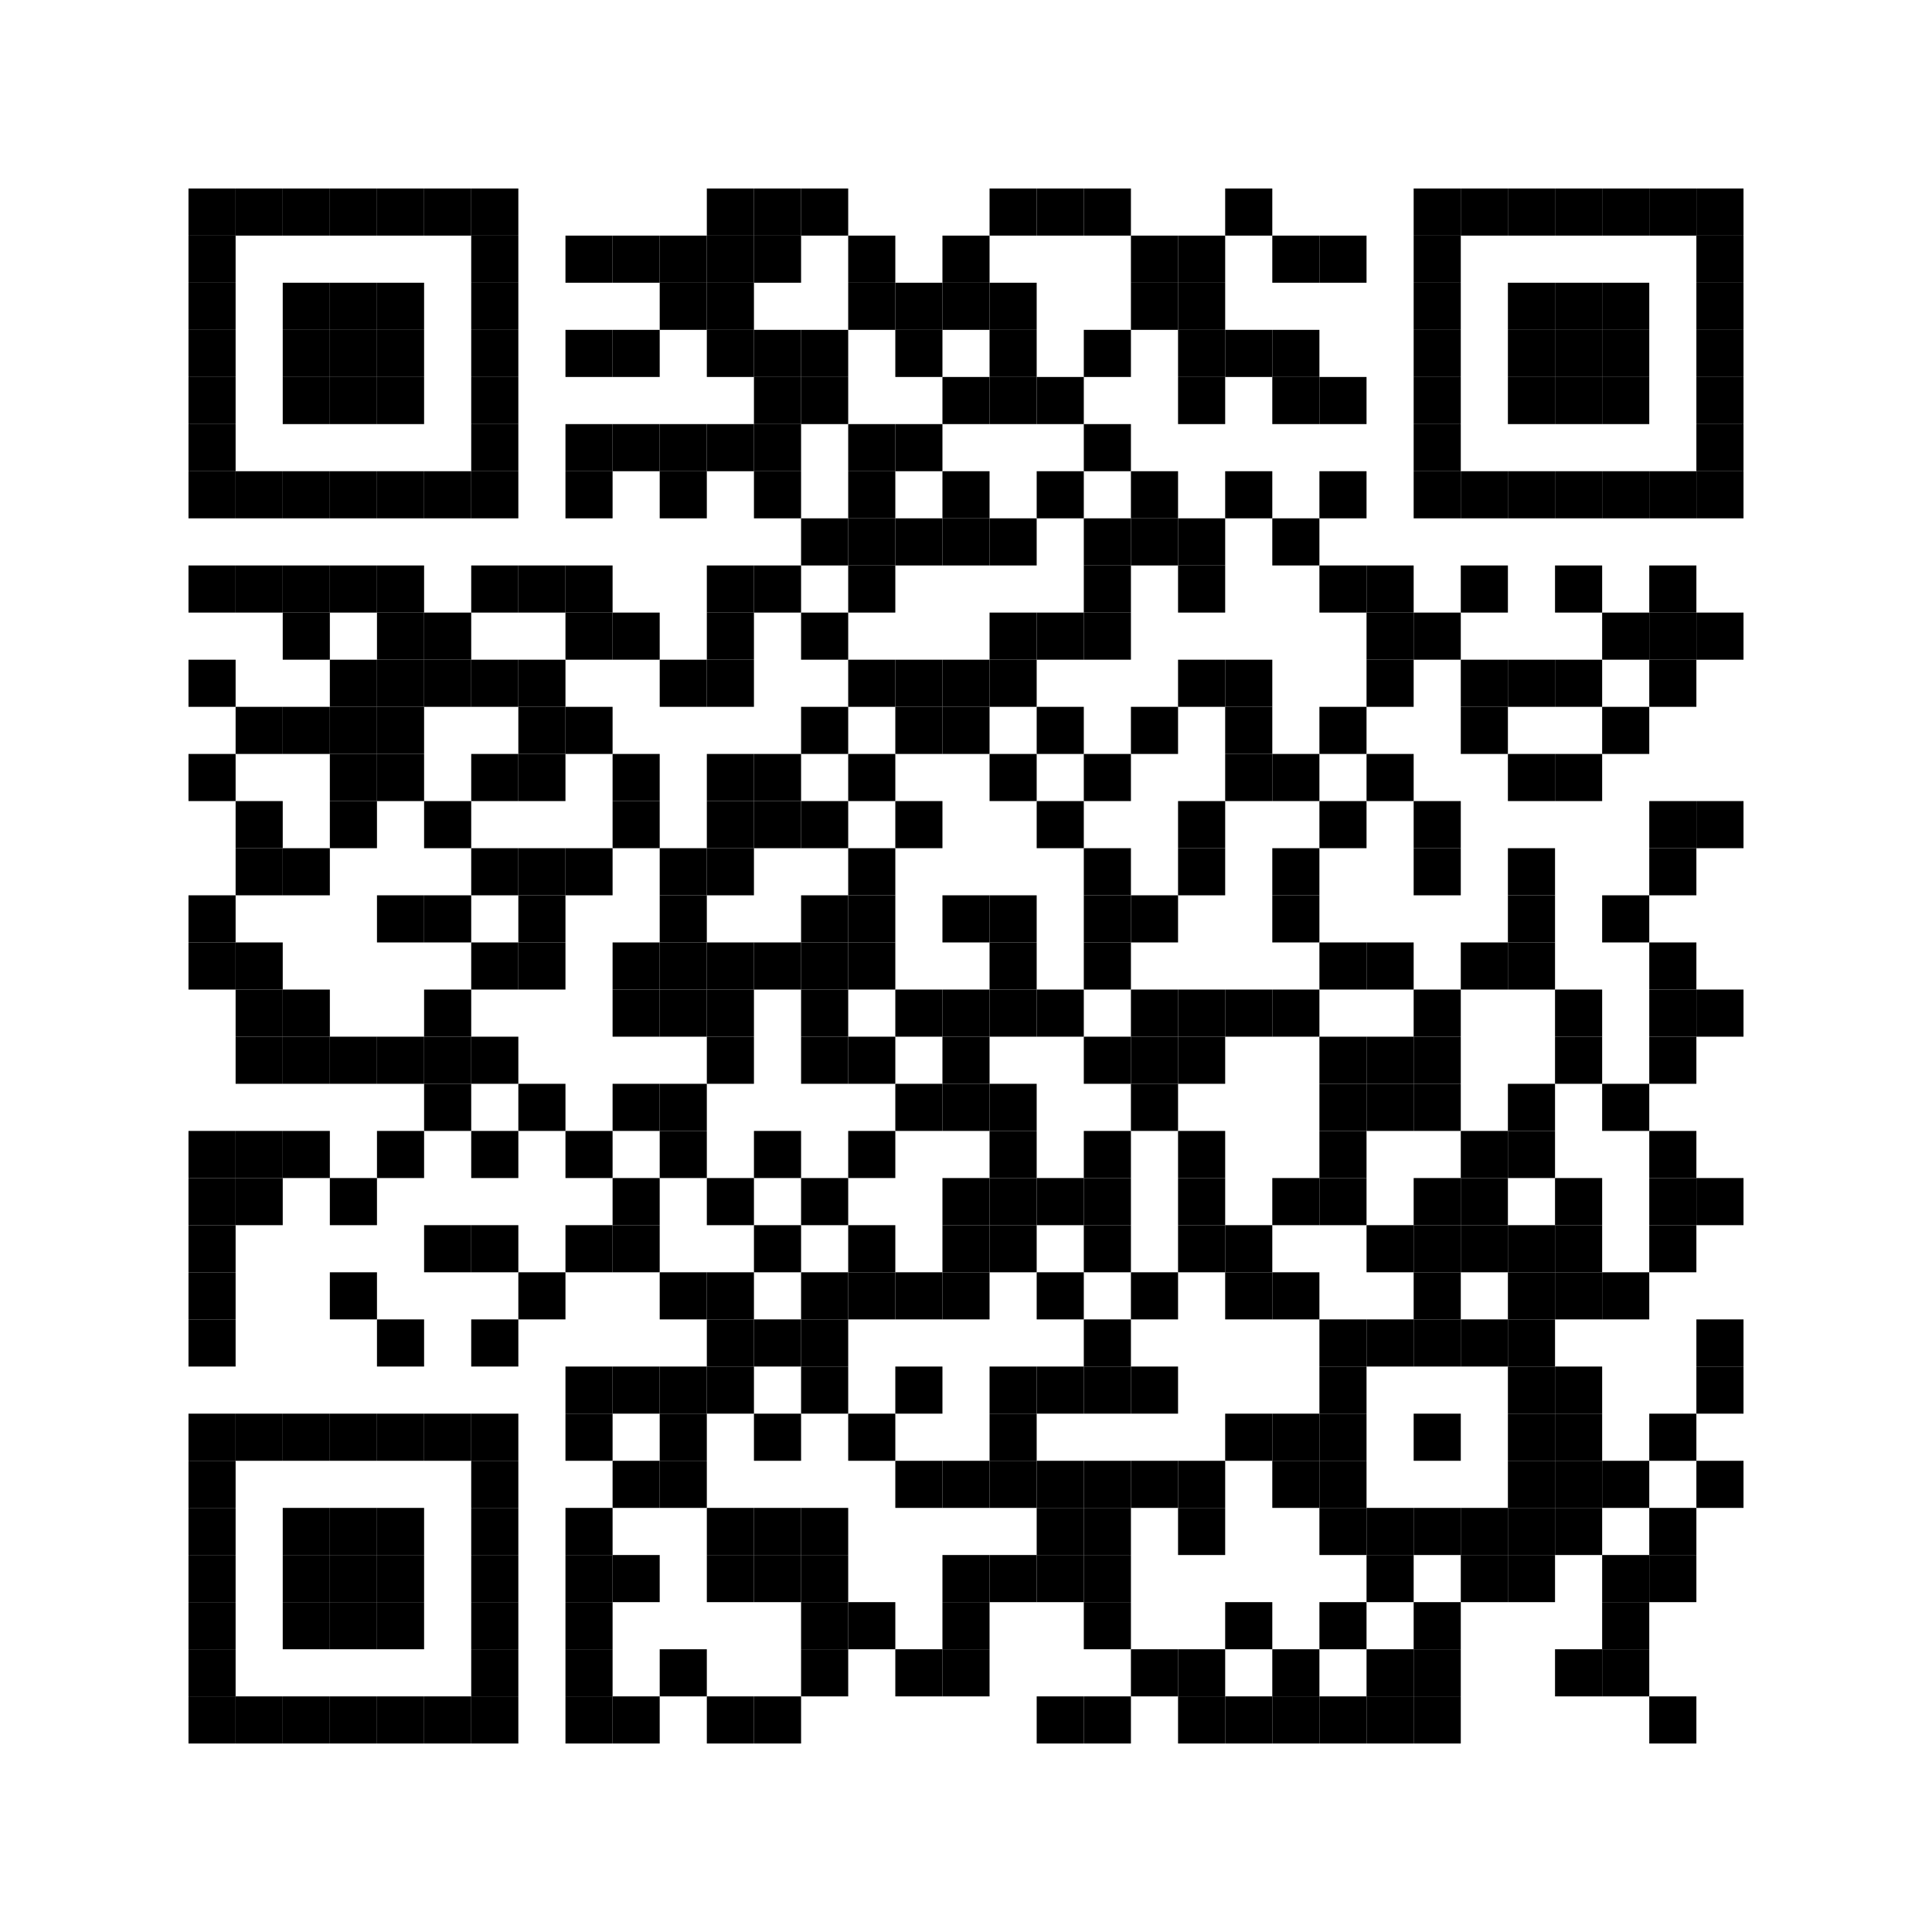
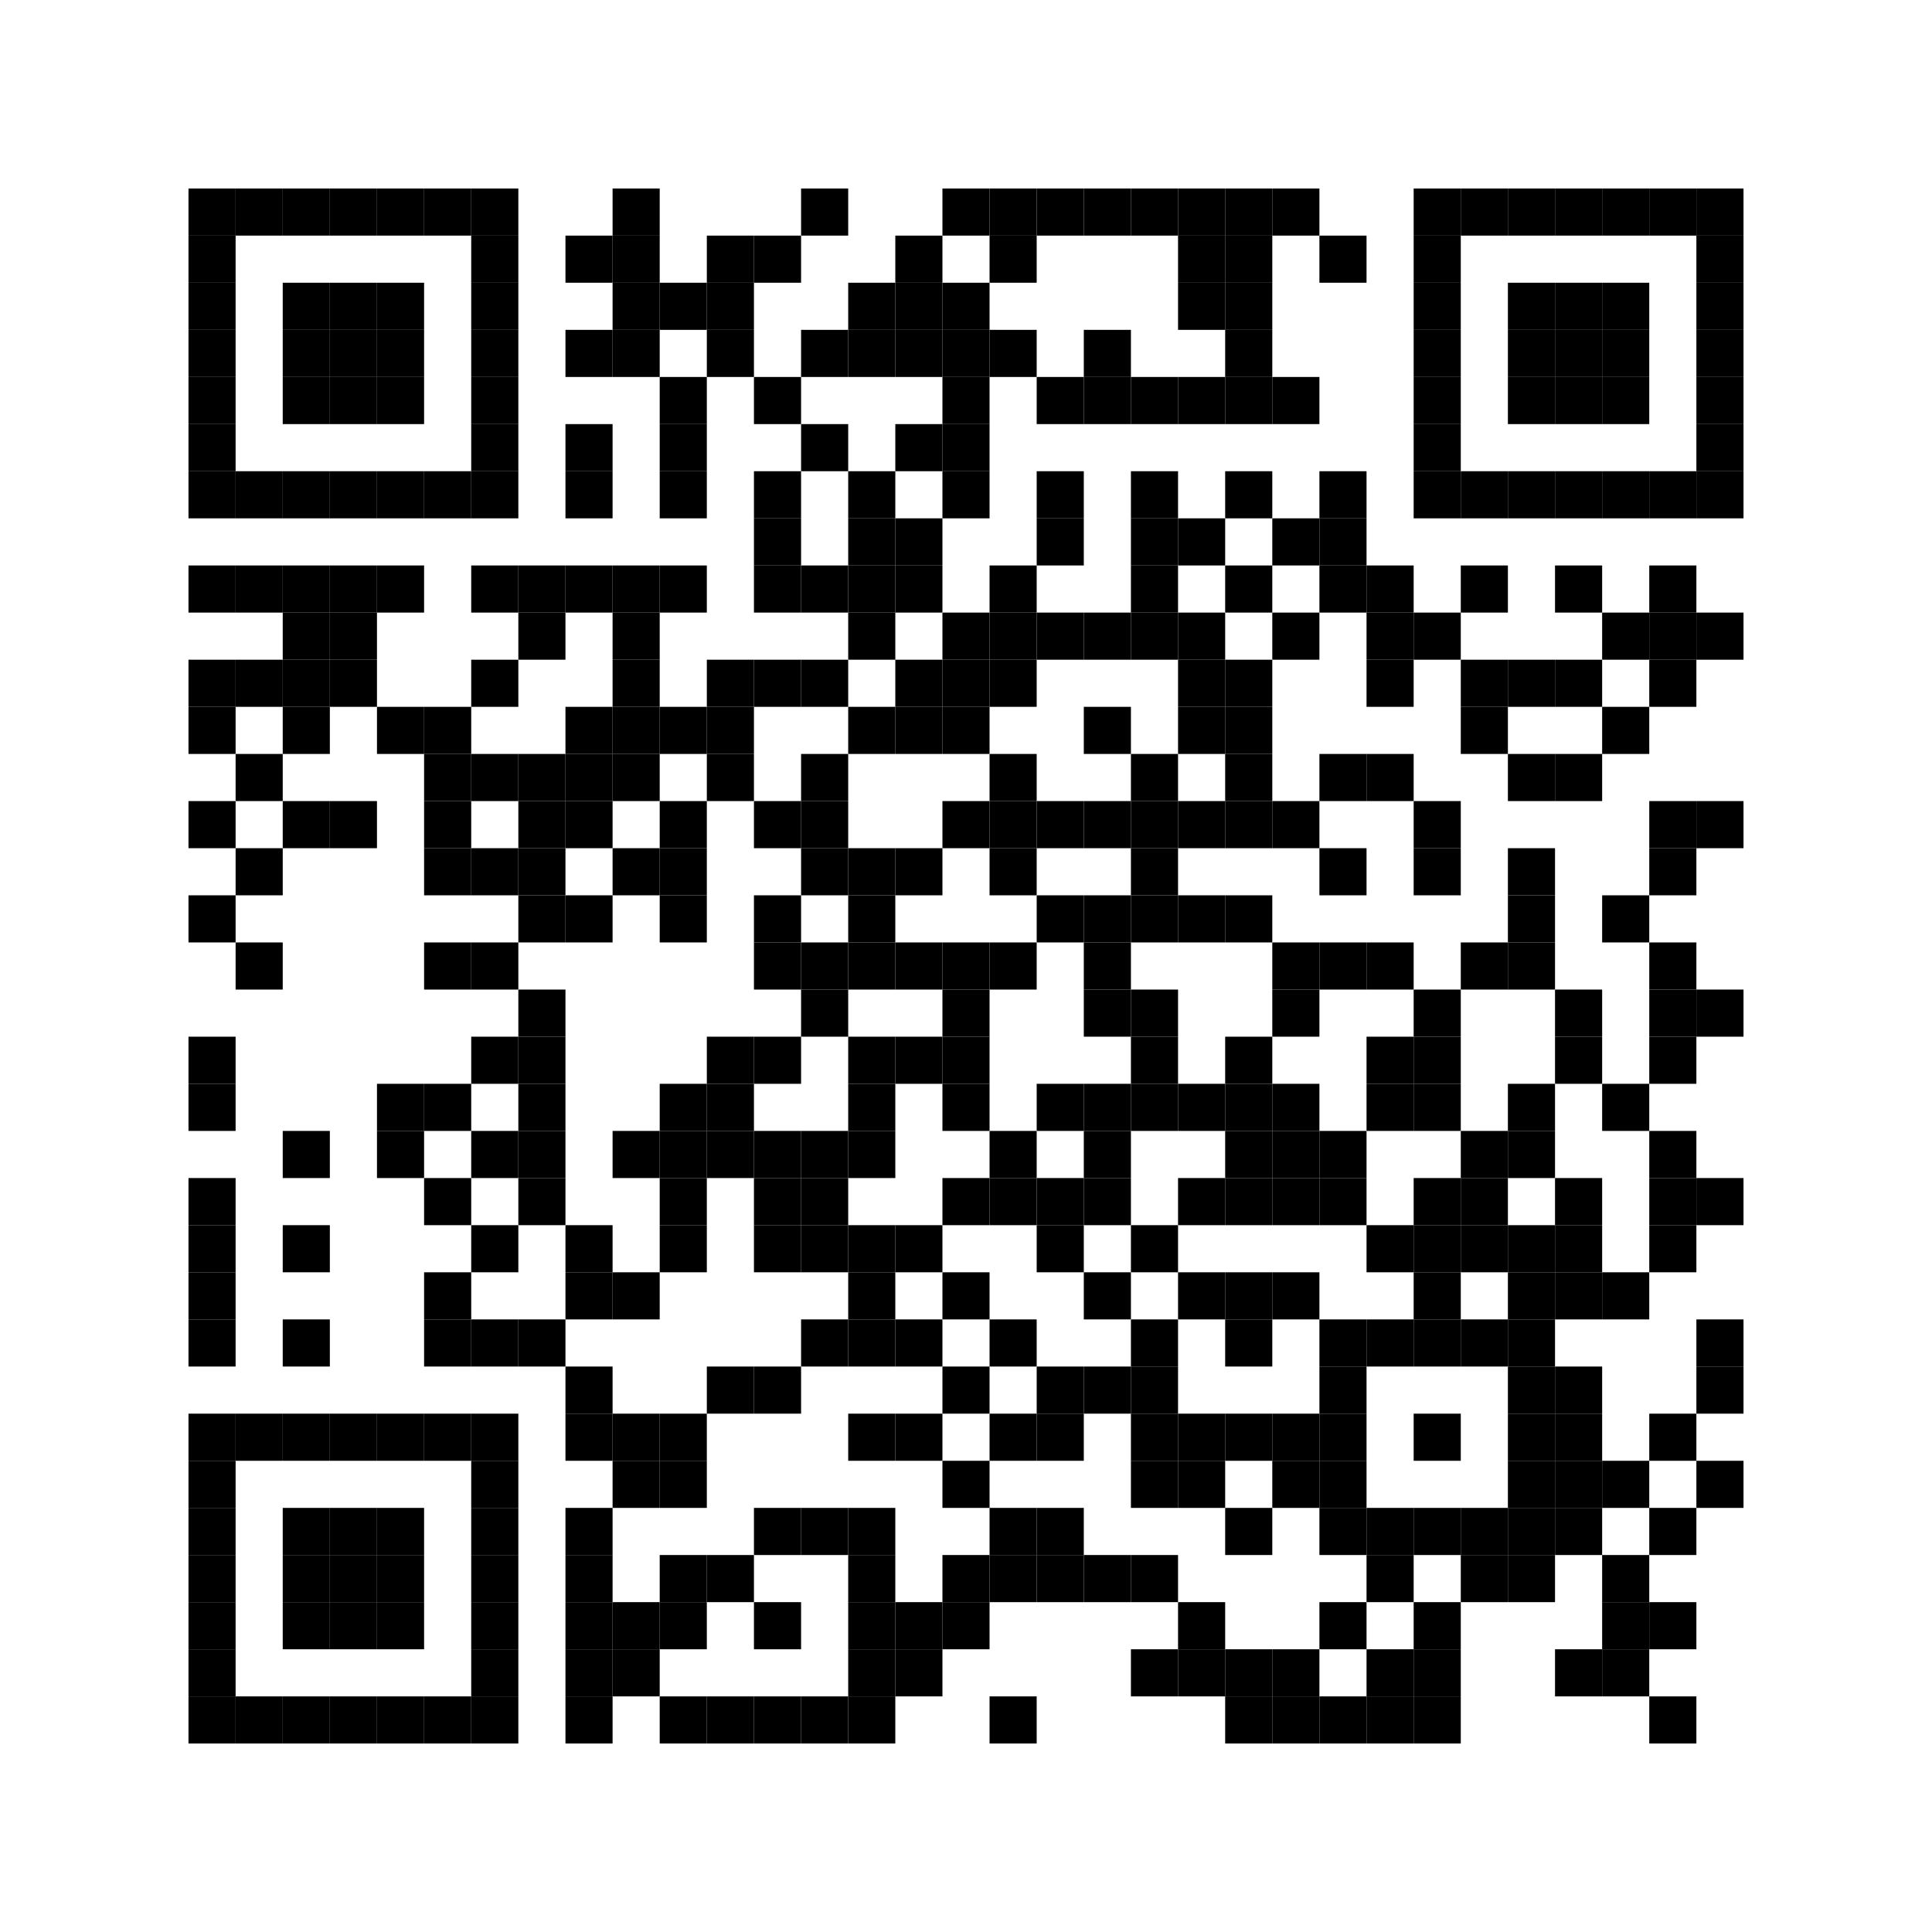
<svg xmlns="http://www.w3.org/2000/svg" width="4.34cm" height="4.34cm" viewBox="0 0 41 41" preserveAspectRatio="none" version="1.1">
  <g id="QRcode">
    <rect x="0" y="0" width="41" height="41" fill="#ffffff" />
    <g id="Pattern" transform="translate(4,4)">
      <rect x="0" y="0" width="1" height="1" fill="#000000" />
      <rect x="1" y="0" width="1" height="1" fill="#000000" />
      <rect x="2" y="0" width="1" height="1" fill="#000000" />
      <rect x="3" y="0" width="1" height="1" fill="#000000" />
      <rect x="4" y="0" width="1" height="1" fill="#000000" />
      <rect x="5" y="0" width="1" height="1" fill="#000000" />
      <rect x="6" y="0" width="1" height="1" fill="#000000" />
-       <rect x="11" y="0" width="1" height="1" fill="#000000" />
-       <rect x="12" y="0" width="1" height="1" fill="#000000" />
+       <rect x="9" y="0" width="1" height="1" fill="#000000" />
      <rect x="13" y="0" width="1" height="1" fill="#000000" />
+       <rect x="16" y="0" width="1" height="1" fill="#000000" />
      <rect x="17" y="0" width="1" height="1" fill="#000000" />
      <rect x="18" y="0" width="1" height="1" fill="#000000" />
      <rect x="19" y="0" width="1" height="1" fill="#000000" />
+       <rect x="20" y="0" width="1" height="1" fill="#000000" />
+       <rect x="21" y="0" width="1" height="1" fill="#000000" />
      <rect x="22" y="0" width="1" height="1" fill="#000000" />
+       <rect x="23" y="0" width="1" height="1" fill="#000000" />
      <rect x="26" y="0" width="1" height="1" fill="#000000" />
      <rect x="27" y="0" width="1" height="1" fill="#000000" />
      <rect x="28" y="0" width="1" height="1" fill="#000000" />
      <rect x="29" y="0" width="1" height="1" fill="#000000" />
      <rect x="30" y="0" width="1" height="1" fill="#000000" />
      <rect x="31" y="0" width="1" height="1" fill="#000000" />
      <rect x="32" y="0" width="1" height="1" fill="#000000" />
      <rect x="0" y="1" width="1" height="1" fill="#000000" />
      <rect x="6" y="1" width="1" height="1" fill="#000000" />
      <rect x="8" y="1" width="1" height="1" fill="#000000" />
      <rect x="9" y="1" width="1" height="1" fill="#000000" />
-       <rect x="10" y="1" width="1" height="1" fill="#000000" />
      <rect x="11" y="1" width="1" height="1" fill="#000000" />
      <rect x="12" y="1" width="1" height="1" fill="#000000" />
-       <rect x="14" y="1" width="1" height="1" fill="#000000" />
-       <rect x="16" y="1" width="1" height="1" fill="#000000" />
-       <rect x="20" y="1" width="1" height="1" fill="#000000" />
+       <rect x="15" y="1" width="1" height="1" fill="#000000" />
+       <rect x="17" y="1" width="1" height="1" fill="#000000" />
      <rect x="21" y="1" width="1" height="1" fill="#000000" />
-       <rect x="23" y="1" width="1" height="1" fill="#000000" />
+       <rect x="22" y="1" width="1" height="1" fill="#000000" />
      <rect x="24" y="1" width="1" height="1" fill="#000000" />
      <rect x="26" y="1" width="1" height="1" fill="#000000" />
      <rect x="32" y="1" width="1" height="1" fill="#000000" />
      <rect x="0" y="2" width="1" height="1" fill="#000000" />
      <rect x="2" y="2" width="1" height="1" fill="#000000" />
      <rect x="3" y="2" width="1" height="1" fill="#000000" />
      <rect x="4" y="2" width="1" height="1" fill="#000000" />
      <rect x="6" y="2" width="1" height="1" fill="#000000" />
+       <rect x="9" y="2" width="1" height="1" fill="#000000" />
      <rect x="10" y="2" width="1" height="1" fill="#000000" />
      <rect x="11" y="2" width="1" height="1" fill="#000000" />
      <rect x="14" y="2" width="1" height="1" fill="#000000" />
      <rect x="15" y="2" width="1" height="1" fill="#000000" />
      <rect x="16" y="2" width="1" height="1" fill="#000000" />
-       <rect x="17" y="2" width="1" height="1" fill="#000000" />
-       <rect x="20" y="2" width="1" height="1" fill="#000000" />
      <rect x="21" y="2" width="1" height="1" fill="#000000" />
+       <rect x="22" y="2" width="1" height="1" fill="#000000" />
      <rect x="26" y="2" width="1" height="1" fill="#000000" />
      <rect x="28" y="2" width="1" height="1" fill="#000000" />
      <rect x="29" y="2" width="1" height="1" fill="#000000" />
      <rect x="30" y="2" width="1" height="1" fill="#000000" />
      <rect x="32" y="2" width="1" height="1" fill="#000000" />
      <rect x="0" y="3" width="1" height="1" fill="#000000" />
      <rect x="2" y="3" width="1" height="1" fill="#000000" />
      <rect x="3" y="3" width="1" height="1" fill="#000000" />
      <rect x="4" y="3" width="1" height="1" fill="#000000" />
      <rect x="6" y="3" width="1" height="1" fill="#000000" />
      <rect x="8" y="3" width="1" height="1" fill="#000000" />
      <rect x="9" y="3" width="1" height="1" fill="#000000" />
      <rect x="11" y="3" width="1" height="1" fill="#000000" />
-       <rect x="12" y="3" width="1" height="1" fill="#000000" />
      <rect x="13" y="3" width="1" height="1" fill="#000000" />
+       <rect x="14" y="3" width="1" height="1" fill="#000000" />
      <rect x="15" y="3" width="1" height="1" fill="#000000" />
+       <rect x="16" y="3" width="1" height="1" fill="#000000" />
      <rect x="17" y="3" width="1" height="1" fill="#000000" />
      <rect x="19" y="3" width="1" height="1" fill="#000000" />
-       <rect x="21" y="3" width="1" height="1" fill="#000000" />
      <rect x="22" y="3" width="1" height="1" fill="#000000" />
-       <rect x="23" y="3" width="1" height="1" fill="#000000" />
      <rect x="26" y="3" width="1" height="1" fill="#000000" />
      <rect x="28" y="3" width="1" height="1" fill="#000000" />
      <rect x="29" y="3" width="1" height="1" fill="#000000" />
      <rect x="30" y="3" width="1" height="1" fill="#000000" />
      <rect x="32" y="3" width="1" height="1" fill="#000000" />
      <rect x="0" y="4" width="1" height="1" fill="#000000" />
      <rect x="2" y="4" width="1" height="1" fill="#000000" />
      <rect x="3" y="4" width="1" height="1" fill="#000000" />
      <rect x="4" y="4" width="1" height="1" fill="#000000" />
      <rect x="6" y="4" width="1" height="1" fill="#000000" />
+       <rect x="10" y="4" width="1" height="1" fill="#000000" />
      <rect x="12" y="4" width="1" height="1" fill="#000000" />
-       <rect x="13" y="4" width="1" height="1" fill="#000000" />
      <rect x="16" y="4" width="1" height="1" fill="#000000" />
-       <rect x="17" y="4" width="1" height="1" fill="#000000" />
      <rect x="18" y="4" width="1" height="1" fill="#000000" />
+       <rect x="19" y="4" width="1" height="1" fill="#000000" />
+       <rect x="20" y="4" width="1" height="1" fill="#000000" />
      <rect x="21" y="4" width="1" height="1" fill="#000000" />
+       <rect x="22" y="4" width="1" height="1" fill="#000000" />
      <rect x="23" y="4" width="1" height="1" fill="#000000" />
-       <rect x="24" y="4" width="1" height="1" fill="#000000" />
      <rect x="26" y="4" width="1" height="1" fill="#000000" />
      <rect x="28" y="4" width="1" height="1" fill="#000000" />
      <rect x="29" y="4" width="1" height="1" fill="#000000" />
      <rect x="30" y="4" width="1" height="1" fill="#000000" />
      <rect x="32" y="4" width="1" height="1" fill="#000000" />
      <rect x="0" y="5" width="1" height="1" fill="#000000" />
      <rect x="6" y="5" width="1" height="1" fill="#000000" />
      <rect x="8" y="5" width="1" height="1" fill="#000000" />
-       <rect x="9" y="5" width="1" height="1" fill="#000000" />
      <rect x="10" y="5" width="1" height="1" fill="#000000" />
-       <rect x="11" y="5" width="1" height="1" fill="#000000" />
-       <rect x="12" y="5" width="1" height="1" fill="#000000" />
-       <rect x="14" y="5" width="1" height="1" fill="#000000" />
+       <rect x="13" y="5" width="1" height="1" fill="#000000" />
      <rect x="15" y="5" width="1" height="1" fill="#000000" />
-       <rect x="19" y="5" width="1" height="1" fill="#000000" />
+       <rect x="16" y="5" width="1" height="1" fill="#000000" />
      <rect x="26" y="5" width="1" height="1" fill="#000000" />
      <rect x="32" y="5" width="1" height="1" fill="#000000" />
      <rect x="0" y="6" width="1" height="1" fill="#000000" />
      <rect x="1" y="6" width="1" height="1" fill="#000000" />
      <rect x="2" y="6" width="1" height="1" fill="#000000" />
      <rect x="3" y="6" width="1" height="1" fill="#000000" />
      <rect x="4" y="6" width="1" height="1" fill="#000000" />
      <rect x="5" y="6" width="1" height="1" fill="#000000" />
      <rect x="6" y="6" width="1" height="1" fill="#000000" />
      <rect x="8" y="6" width="1" height="1" fill="#000000" />
      <rect x="10" y="6" width="1" height="1" fill="#000000" />
      <rect x="12" y="6" width="1" height="1" fill="#000000" />
      <rect x="14" y="6" width="1" height="1" fill="#000000" />
      <rect x="16" y="6" width="1" height="1" fill="#000000" />
      <rect x="18" y="6" width="1" height="1" fill="#000000" />
      <rect x="20" y="6" width="1" height="1" fill="#000000" />
      <rect x="22" y="6" width="1" height="1" fill="#000000" />
      <rect x="24" y="6" width="1" height="1" fill="#000000" />
      <rect x="26" y="6" width="1" height="1" fill="#000000" />
      <rect x="27" y="6" width="1" height="1" fill="#000000" />
      <rect x="28" y="6" width="1" height="1" fill="#000000" />
      <rect x="29" y="6" width="1" height="1" fill="#000000" />
      <rect x="30" y="6" width="1" height="1" fill="#000000" />
      <rect x="31" y="6" width="1" height="1" fill="#000000" />
      <rect x="32" y="6" width="1" height="1" fill="#000000" />
-       <rect x="13" y="7" width="1" height="1" fill="#000000" />
+       <rect x="12" y="7" width="1" height="1" fill="#000000" />
      <rect x="14" y="7" width="1" height="1" fill="#000000" />
      <rect x="15" y="7" width="1" height="1" fill="#000000" />
-       <rect x="16" y="7" width="1" height="1" fill="#000000" />
-       <rect x="17" y="7" width="1" height="1" fill="#000000" />
-       <rect x="19" y="7" width="1" height="1" fill="#000000" />
+       <rect x="18" y="7" width="1" height="1" fill="#000000" />
      <rect x="20" y="7" width="1" height="1" fill="#000000" />
      <rect x="21" y="7" width="1" height="1" fill="#000000" />
      <rect x="23" y="7" width="1" height="1" fill="#000000" />
+       <rect x="24" y="7" width="1" height="1" fill="#000000" />
      <rect x="0" y="8" width="1" height="1" fill="#000000" />
      <rect x="1" y="8" width="1" height="1" fill="#000000" />
      <rect x="2" y="8" width="1" height="1" fill="#000000" />
      <rect x="3" y="8" width="1" height="1" fill="#000000" />
      <rect x="4" y="8" width="1" height="1" fill="#000000" />
      <rect x="6" y="8" width="1" height="1" fill="#000000" />
      <rect x="7" y="8" width="1" height="1" fill="#000000" />
      <rect x="8" y="8" width="1" height="1" fill="#000000" />
-       <rect x="11" y="8" width="1" height="1" fill="#000000" />
+       <rect x="9" y="8" width="1" height="1" fill="#000000" />
+       <rect x="10" y="8" width="1" height="1" fill="#000000" />
      <rect x="12" y="8" width="1" height="1" fill="#000000" />
+       <rect x="13" y="8" width="1" height="1" fill="#000000" />
      <rect x="14" y="8" width="1" height="1" fill="#000000" />
-       <rect x="19" y="8" width="1" height="1" fill="#000000" />
-       <rect x="21" y="8" width="1" height="1" fill="#000000" />
+       <rect x="15" y="8" width="1" height="1" fill="#000000" />
+       <rect x="17" y="8" width="1" height="1" fill="#000000" />
+       <rect x="20" y="8" width="1" height="1" fill="#000000" />
+       <rect x="22" y="8" width="1" height="1" fill="#000000" />
      <rect x="24" y="8" width="1" height="1" fill="#000000" />
      <rect x="25" y="8" width="1" height="1" fill="#000000" />
      <rect x="27" y="8" width="1" height="1" fill="#000000" />
      <rect x="29" y="8" width="1" height="1" fill="#000000" />
      <rect x="31" y="8" width="1" height="1" fill="#000000" />
      <rect x="2" y="9" width="1" height="1" fill="#000000" />
-       <rect x="4" y="9" width="1" height="1" fill="#000000" />
-       <rect x="5" y="9" width="1" height="1" fill="#000000" />
-       <rect x="8" y="9" width="1" height="1" fill="#000000" />
+       <rect x="3" y="9" width="1" height="1" fill="#000000" />
+       <rect x="7" y="9" width="1" height="1" fill="#000000" />
      <rect x="9" y="9" width="1" height="1" fill="#000000" />
-       <rect x="11" y="9" width="1" height="1" fill="#000000" />
-       <rect x="13" y="9" width="1" height="1" fill="#000000" />
+       <rect x="14" y="9" width="1" height="1" fill="#000000" />
+       <rect x="16" y="9" width="1" height="1" fill="#000000" />
      <rect x="17" y="9" width="1" height="1" fill="#000000" />
      <rect x="18" y="9" width="1" height="1" fill="#000000" />
      <rect x="19" y="9" width="1" height="1" fill="#000000" />
+       <rect x="20" y="9" width="1" height="1" fill="#000000" />
+       <rect x="21" y="9" width="1" height="1" fill="#000000" />
+       <rect x="23" y="9" width="1" height="1" fill="#000000" />
      <rect x="25" y="9" width="1" height="1" fill="#000000" />
      <rect x="26" y="9" width="1" height="1" fill="#000000" />
      <rect x="30" y="9" width="1" height="1" fill="#000000" />
      <rect x="31" y="9" width="1" height="1" fill="#000000" />
      <rect x="32" y="9" width="1" height="1" fill="#000000" />
      <rect x="0" y="10" width="1" height="1" fill="#000000" />
+       <rect x="1" y="10" width="1" height="1" fill="#000000" />
+       <rect x="2" y="10" width="1" height="1" fill="#000000" />
      <rect x="3" y="10" width="1" height="1" fill="#000000" />
-       <rect x="4" y="10" width="1" height="1" fill="#000000" />
-       <rect x="5" y="10" width="1" height="1" fill="#000000" />
      <rect x="6" y="10" width="1" height="1" fill="#000000" />
-       <rect x="7" y="10" width="1" height="1" fill="#000000" />
-       <rect x="10" y="10" width="1" height="1" fill="#000000" />
+       <rect x="9" y="10" width="1" height="1" fill="#000000" />
      <rect x="11" y="10" width="1" height="1" fill="#000000" />
-       <rect x="14" y="10" width="1" height="1" fill="#000000" />
+       <rect x="12" y="10" width="1" height="1" fill="#000000" />
+       <rect x="13" y="10" width="1" height="1" fill="#000000" />
      <rect x="15" y="10" width="1" height="1" fill="#000000" />
      <rect x="16" y="10" width="1" height="1" fill="#000000" />
      <rect x="17" y="10" width="1" height="1" fill="#000000" />
      <rect x="21" y="10" width="1" height="1" fill="#000000" />
      <rect x="22" y="10" width="1" height="1" fill="#000000" />
      <rect x="25" y="10" width="1" height="1" fill="#000000" />
      <rect x="27" y="10" width="1" height="1" fill="#000000" />
      <rect x="28" y="10" width="1" height="1" fill="#000000" />
      <rect x="29" y="10" width="1" height="1" fill="#000000" />
      <rect x="31" y="10" width="1" height="1" fill="#000000" />
-       <rect x="1" y="11" width="1" height="1" fill="#000000" />
+       <rect x="0" y="11" width="1" height="1" fill="#000000" />
      <rect x="2" y="11" width="1" height="1" fill="#000000" />
-       <rect x="3" y="11" width="1" height="1" fill="#000000" />
      <rect x="4" y="11" width="1" height="1" fill="#000000" />
-       <rect x="7" y="11" width="1" height="1" fill="#000000" />
+       <rect x="5" y="11" width="1" height="1" fill="#000000" />
      <rect x="8" y="11" width="1" height="1" fill="#000000" />
-       <rect x="13" y="11" width="1" height="1" fill="#000000" />
+       <rect x="9" y="11" width="1" height="1" fill="#000000" />
+       <rect x="10" y="11" width="1" height="1" fill="#000000" />
+       <rect x="11" y="11" width="1" height="1" fill="#000000" />
+       <rect x="14" y="11" width="1" height="1" fill="#000000" />
      <rect x="15" y="11" width="1" height="1" fill="#000000" />
      <rect x="16" y="11" width="1" height="1" fill="#000000" />
-       <rect x="18" y="11" width="1" height="1" fill="#000000" />
-       <rect x="20" y="11" width="1" height="1" fill="#000000" />
+       <rect x="19" y="11" width="1" height="1" fill="#000000" />
+       <rect x="21" y="11" width="1" height="1" fill="#000000" />
      <rect x="22" y="11" width="1" height="1" fill="#000000" />
-       <rect x="24" y="11" width="1" height="1" fill="#000000" />
      <rect x="27" y="11" width="1" height="1" fill="#000000" />
      <rect x="30" y="11" width="1" height="1" fill="#000000" />
-       <rect x="0" y="12" width="1" height="1" fill="#000000" />
-       <rect x="3" y="12" width="1" height="1" fill="#000000" />
-       <rect x="4" y="12" width="1" height="1" fill="#000000" />
+       <rect x="1" y="12" width="1" height="1" fill="#000000" />
+       <rect x="5" y="12" width="1" height="1" fill="#000000" />
      <rect x="6" y="12" width="1" height="1" fill="#000000" />
      <rect x="7" y="12" width="1" height="1" fill="#000000" />
+       <rect x="8" y="12" width="1" height="1" fill="#000000" />
      <rect x="9" y="12" width="1" height="1" fill="#000000" />
      <rect x="11" y="12" width="1" height="1" fill="#000000" />
-       <rect x="12" y="12" width="1" height="1" fill="#000000" />
-       <rect x="14" y="12" width="1" height="1" fill="#000000" />
+       <rect x="13" y="12" width="1" height="1" fill="#000000" />
      <rect x="17" y="12" width="1" height="1" fill="#000000" />
-       <rect x="19" y="12" width="1" height="1" fill="#000000" />
+       <rect x="20" y="12" width="1" height="1" fill="#000000" />
      <rect x="22" y="12" width="1" height="1" fill="#000000" />
-       <rect x="23" y="12" width="1" height="1" fill="#000000" />
+       <rect x="24" y="12" width="1" height="1" fill="#000000" />
      <rect x="25" y="12" width="1" height="1" fill="#000000" />
      <rect x="28" y="12" width="1" height="1" fill="#000000" />
      <rect x="29" y="12" width="1" height="1" fill="#000000" />
-       <rect x="1" y="13" width="1" height="1" fill="#000000" />
+       <rect x="0" y="13" width="1" height="1" fill="#000000" />
+       <rect x="2" y="13" width="1" height="1" fill="#000000" />
      <rect x="3" y="13" width="1" height="1" fill="#000000" />
      <rect x="5" y="13" width="1" height="1" fill="#000000" />
-       <rect x="9" y="13" width="1" height="1" fill="#000000" />
-       <rect x="11" y="13" width="1" height="1" fill="#000000" />
+       <rect x="7" y="13" width="1" height="1" fill="#000000" />
+       <rect x="8" y="13" width="1" height="1" fill="#000000" />
+       <rect x="10" y="13" width="1" height="1" fill="#000000" />
      <rect x="12" y="13" width="1" height="1" fill="#000000" />
      <rect x="13" y="13" width="1" height="1" fill="#000000" />
-       <rect x="15" y="13" width="1" height="1" fill="#000000" />
+       <rect x="16" y="13" width="1" height="1" fill="#000000" />
+       <rect x="17" y="13" width="1" height="1" fill="#000000" />
      <rect x="18" y="13" width="1" height="1" fill="#000000" />
+       <rect x="19" y="13" width="1" height="1" fill="#000000" />
+       <rect x="20" y="13" width="1" height="1" fill="#000000" />
      <rect x="21" y="13" width="1" height="1" fill="#000000" />
-       <rect x="24" y="13" width="1" height="1" fill="#000000" />
+       <rect x="22" y="13" width="1" height="1" fill="#000000" />
+       <rect x="23" y="13" width="1" height="1" fill="#000000" />
      <rect x="26" y="13" width="1" height="1" fill="#000000" />
      <rect x="31" y="13" width="1" height="1" fill="#000000" />
      <rect x="32" y="13" width="1" height="1" fill="#000000" />
      <rect x="1" y="14" width="1" height="1" fill="#000000" />
-       <rect x="2" y="14" width="1" height="1" fill="#000000" />
+       <rect x="5" y="14" width="1" height="1" fill="#000000" />
      <rect x="6" y="14" width="1" height="1" fill="#000000" />
      <rect x="7" y="14" width="1" height="1" fill="#000000" />
-       <rect x="8" y="14" width="1" height="1" fill="#000000" />
+       <rect x="9" y="14" width="1" height="1" fill="#000000" />
      <rect x="10" y="14" width="1" height="1" fill="#000000" />
-       <rect x="11" y="14" width="1" height="1" fill="#000000" />
+       <rect x="13" y="14" width="1" height="1" fill="#000000" />
      <rect x="14" y="14" width="1" height="1" fill="#000000" />
-       <rect x="19" y="14" width="1" height="1" fill="#000000" />
-       <rect x="21" y="14" width="1" height="1" fill="#000000" />
-       <rect x="23" y="14" width="1" height="1" fill="#000000" />
+       <rect x="15" y="14" width="1" height="1" fill="#000000" />
+       <rect x="17" y="14" width="1" height="1" fill="#000000" />
+       <rect x="20" y="14" width="1" height="1" fill="#000000" />
+       <rect x="24" y="14" width="1" height="1" fill="#000000" />
      <rect x="26" y="14" width="1" height="1" fill="#000000" />
      <rect x="28" y="14" width="1" height="1" fill="#000000" />
      <rect x="31" y="14" width="1" height="1" fill="#000000" />
      <rect x="0" y="15" width="1" height="1" fill="#000000" />
-       <rect x="4" y="15" width="1" height="1" fill="#000000" />
-       <rect x="5" y="15" width="1" height="1" fill="#000000" />
      <rect x="7" y="15" width="1" height="1" fill="#000000" />
+       <rect x="8" y="15" width="1" height="1" fill="#000000" />
      <rect x="10" y="15" width="1" height="1" fill="#000000" />
-       <rect x="13" y="15" width="1" height="1" fill="#000000" />
+       <rect x="12" y="15" width="1" height="1" fill="#000000" />
      <rect x="14" y="15" width="1" height="1" fill="#000000" />
-       <rect x="16" y="15" width="1" height="1" fill="#000000" />
-       <rect x="17" y="15" width="1" height="1" fill="#000000" />
+       <rect x="18" y="15" width="1" height="1" fill="#000000" />
      <rect x="19" y="15" width="1" height="1" fill="#000000" />
      <rect x="20" y="15" width="1" height="1" fill="#000000" />
-       <rect x="23" y="15" width="1" height="1" fill="#000000" />
+       <rect x="21" y="15" width="1" height="1" fill="#000000" />
+       <rect x="22" y="15" width="1" height="1" fill="#000000" />
      <rect x="28" y="15" width="1" height="1" fill="#000000" />
      <rect x="30" y="15" width="1" height="1" fill="#000000" />
-       <rect x="0" y="16" width="1" height="1" fill="#000000" />
      <rect x="1" y="16" width="1" height="1" fill="#000000" />
+       <rect x="5" y="16" width="1" height="1" fill="#000000" />
      <rect x="6" y="16" width="1" height="1" fill="#000000" />
-       <rect x="7" y="16" width="1" height="1" fill="#000000" />
-       <rect x="9" y="16" width="1" height="1" fill="#000000" />
-       <rect x="10" y="16" width="1" height="1" fill="#000000" />
-       <rect x="11" y="16" width="1" height="1" fill="#000000" />
      <rect x="12" y="16" width="1" height="1" fill="#000000" />
      <rect x="13" y="16" width="1" height="1" fill="#000000" />
      <rect x="14" y="16" width="1" height="1" fill="#000000" />
+       <rect x="15" y="16" width="1" height="1" fill="#000000" />
+       <rect x="16" y="16" width="1" height="1" fill="#000000" />
      <rect x="17" y="16" width="1" height="1" fill="#000000" />
      <rect x="19" y="16" width="1" height="1" fill="#000000" />
+       <rect x="23" y="16" width="1" height="1" fill="#000000" />
      <rect x="24" y="16" width="1" height="1" fill="#000000" />
      <rect x="25" y="16" width="1" height="1" fill="#000000" />
      <rect x="27" y="16" width="1" height="1" fill="#000000" />
      <rect x="28" y="16" width="1" height="1" fill="#000000" />
      <rect x="31" y="16" width="1" height="1" fill="#000000" />
-       <rect x="1" y="17" width="1" height="1" fill="#000000" />
-       <rect x="2" y="17" width="1" height="1" fill="#000000" />
-       <rect x="5" y="17" width="1" height="1" fill="#000000" />
-       <rect x="9" y="17" width="1" height="1" fill="#000000" />
-       <rect x="10" y="17" width="1" height="1" fill="#000000" />
-       <rect x="11" y="17" width="1" height="1" fill="#000000" />
+       <rect x="7" y="17" width="1" height="1" fill="#000000" />
      <rect x="13" y="17" width="1" height="1" fill="#000000" />
-       <rect x="15" y="17" width="1" height="1" fill="#000000" />
      <rect x="16" y="17" width="1" height="1" fill="#000000" />
-       <rect x="17" y="17" width="1" height="1" fill="#000000" />
-       <rect x="18" y="17" width="1" height="1" fill="#000000" />
+       <rect x="19" y="17" width="1" height="1" fill="#000000" />
      <rect x="20" y="17" width="1" height="1" fill="#000000" />
-       <rect x="21" y="17" width="1" height="1" fill="#000000" />
-       <rect x="22" y="17" width="1" height="1" fill="#000000" />
      <rect x="23" y="17" width="1" height="1" fill="#000000" />
      <rect x="26" y="17" width="1" height="1" fill="#000000" />
      <rect x="29" y="17" width="1" height="1" fill="#000000" />
      <rect x="31" y="17" width="1" height="1" fill="#000000" />
      <rect x="32" y="17" width="1" height="1" fill="#000000" />
-       <rect x="1" y="18" width="1" height="1" fill="#000000" />
-       <rect x="2" y="18" width="1" height="1" fill="#000000" />
-       <rect x="3" y="18" width="1" height="1" fill="#000000" />
-       <rect x="4" y="18" width="1" height="1" fill="#000000" />
-       <rect x="5" y="18" width="1" height="1" fill="#000000" />
+       <rect x="0" y="18" width="1" height="1" fill="#000000" />
      <rect x="6" y="18" width="1" height="1" fill="#000000" />
+       <rect x="7" y="18" width="1" height="1" fill="#000000" />
      <rect x="11" y="18" width="1" height="1" fill="#000000" />
-       <rect x="13" y="18" width="1" height="1" fill="#000000" />
+       <rect x="12" y="18" width="1" height="1" fill="#000000" />
      <rect x="14" y="18" width="1" height="1" fill="#000000" />
+       <rect x="15" y="18" width="1" height="1" fill="#000000" />
      <rect x="16" y="18" width="1" height="1" fill="#000000" />
-       <rect x="19" y="18" width="1" height="1" fill="#000000" />
      <rect x="20" y="18" width="1" height="1" fill="#000000" />
-       <rect x="21" y="18" width="1" height="1" fill="#000000" />
-       <rect x="24" y="18" width="1" height="1" fill="#000000" />
+       <rect x="22" y="18" width="1" height="1" fill="#000000" />
      <rect x="25" y="18" width="1" height="1" fill="#000000" />
      <rect x="26" y="18" width="1" height="1" fill="#000000" />
      <rect x="29" y="18" width="1" height="1" fill="#000000" />
      <rect x="31" y="18" width="1" height="1" fill="#000000" />
+       <rect x="0" y="19" width="1" height="1" fill="#000000" />
+       <rect x="4" y="19" width="1" height="1" fill="#000000" />
      <rect x="5" y="19" width="1" height="1" fill="#000000" />
      <rect x="7" y="19" width="1" height="1" fill="#000000" />
-       <rect x="9" y="19" width="1" height="1" fill="#000000" />
      <rect x="10" y="19" width="1" height="1" fill="#000000" />
-       <rect x="15" y="19" width="1" height="1" fill="#000000" />
+       <rect x="11" y="19" width="1" height="1" fill="#000000" />
+       <rect x="14" y="19" width="1" height="1" fill="#000000" />
      <rect x="16" y="19" width="1" height="1" fill="#000000" />
-       <rect x="17" y="19" width="1" height="1" fill="#000000" />
+       <rect x="18" y="19" width="1" height="1" fill="#000000" />
+       <rect x="19" y="19" width="1" height="1" fill="#000000" />
      <rect x="20" y="19" width="1" height="1" fill="#000000" />
-       <rect x="24" y="19" width="1" height="1" fill="#000000" />
+       <rect x="21" y="19" width="1" height="1" fill="#000000" />
+       <rect x="22" y="19" width="1" height="1" fill="#000000" />
+       <rect x="23" y="19" width="1" height="1" fill="#000000" />
      <rect x="25" y="19" width="1" height="1" fill="#000000" />
      <rect x="26" y="19" width="1" height="1" fill="#000000" />
      <rect x="28" y="19" width="1" height="1" fill="#000000" />
      <rect x="30" y="19" width="1" height="1" fill="#000000" />
-       <rect x="0" y="20" width="1" height="1" fill="#000000" />
-       <rect x="1" y="20" width="1" height="1" fill="#000000" />
      <rect x="2" y="20" width="1" height="1" fill="#000000" />
      <rect x="4" y="20" width="1" height="1" fill="#000000" />
      <rect x="6" y="20" width="1" height="1" fill="#000000" />
-       <rect x="8" y="20" width="1" height="1" fill="#000000" />
+       <rect x="7" y="20" width="1" height="1" fill="#000000" />
+       <rect x="9" y="20" width="1" height="1" fill="#000000" />
      <rect x="10" y="20" width="1" height="1" fill="#000000" />
+       <rect x="11" y="20" width="1" height="1" fill="#000000" />
      <rect x="12" y="20" width="1" height="1" fill="#000000" />
+       <rect x="13" y="20" width="1" height="1" fill="#000000" />
      <rect x="14" y="20" width="1" height="1" fill="#000000" />
      <rect x="17" y="20" width="1" height="1" fill="#000000" />
      <rect x="19" y="20" width="1" height="1" fill="#000000" />
-       <rect x="21" y="20" width="1" height="1" fill="#000000" />
+       <rect x="22" y="20" width="1" height="1" fill="#000000" />
+       <rect x="23" y="20" width="1" height="1" fill="#000000" />
      <rect x="24" y="20" width="1" height="1" fill="#000000" />
      <rect x="27" y="20" width="1" height="1" fill="#000000" />
      <rect x="28" y="20" width="1" height="1" fill="#000000" />
      <rect x="31" y="20" width="1" height="1" fill="#000000" />
      <rect x="0" y="21" width="1" height="1" fill="#000000" />
-       <rect x="1" y="21" width="1" height="1" fill="#000000" />
-       <rect x="3" y="21" width="1" height="1" fill="#000000" />
-       <rect x="9" y="21" width="1" height="1" fill="#000000" />
-       <rect x="11" y="21" width="1" height="1" fill="#000000" />
+       <rect x="5" y="21" width="1" height="1" fill="#000000" />
+       <rect x="7" y="21" width="1" height="1" fill="#000000" />
+       <rect x="10" y="21" width="1" height="1" fill="#000000" />
+       <rect x="12" y="21" width="1" height="1" fill="#000000" />
      <rect x="13" y="21" width="1" height="1" fill="#000000" />
      <rect x="16" y="21" width="1" height="1" fill="#000000" />
      <rect x="17" y="21" width="1" height="1" fill="#000000" />
      <rect x="18" y="21" width="1" height="1" fill="#000000" />
      <rect x="19" y="21" width="1" height="1" fill="#000000" />
      <rect x="21" y="21" width="1" height="1" fill="#000000" />
+       <rect x="22" y="21" width="1" height="1" fill="#000000" />
      <rect x="23" y="21" width="1" height="1" fill="#000000" />
      <rect x="24" y="21" width="1" height="1" fill="#000000" />
      <rect x="26" y="21" width="1" height="1" fill="#000000" />
      <rect x="27" y="21" width="1" height="1" fill="#000000" />
      <rect x="29" y="21" width="1" height="1" fill="#000000" />
      <rect x="31" y="21" width="1" height="1" fill="#000000" />
      <rect x="32" y="21" width="1" height="1" fill="#000000" />
      <rect x="0" y="22" width="1" height="1" fill="#000000" />
-       <rect x="5" y="22" width="1" height="1" fill="#000000" />
+       <rect x="2" y="22" width="1" height="1" fill="#000000" />
      <rect x="6" y="22" width="1" height="1" fill="#000000" />
      <rect x="8" y="22" width="1" height="1" fill="#000000" />
-       <rect x="9" y="22" width="1" height="1" fill="#000000" />
+       <rect x="10" y="22" width="1" height="1" fill="#000000" />
      <rect x="12" y="22" width="1" height="1" fill="#000000" />
+       <rect x="13" y="22" width="1" height="1" fill="#000000" />
      <rect x="14" y="22" width="1" height="1" fill="#000000" />
-       <rect x="16" y="22" width="1" height="1" fill="#000000" />
-       <rect x="17" y="22" width="1" height="1" fill="#000000" />
-       <rect x="19" y="22" width="1" height="1" fill="#000000" />
-       <rect x="21" y="22" width="1" height="1" fill="#000000" />
-       <rect x="22" y="22" width="1" height="1" fill="#000000" />
+       <rect x="15" y="22" width="1" height="1" fill="#000000" />
+       <rect x="18" y="22" width="1" height="1" fill="#000000" />
+       <rect x="20" y="22" width="1" height="1" fill="#000000" />
      <rect x="25" y="22" width="1" height="1" fill="#000000" />
      <rect x="26" y="22" width="1" height="1" fill="#000000" />
      <rect x="27" y="22" width="1" height="1" fill="#000000" />
      <rect x="28" y="22" width="1" height="1" fill="#000000" />
      <rect x="29" y="22" width="1" height="1" fill="#000000" />
      <rect x="31" y="22" width="1" height="1" fill="#000000" />
      <rect x="0" y="23" width="1" height="1" fill="#000000" />
-       <rect x="3" y="23" width="1" height="1" fill="#000000" />
-       <rect x="7" y="23" width="1" height="1" fill="#000000" />
-       <rect x="10" y="23" width="1" height="1" fill="#000000" />
-       <rect x="11" y="23" width="1" height="1" fill="#000000" />
-       <rect x="13" y="23" width="1" height="1" fill="#000000" />
+       <rect x="5" y="23" width="1" height="1" fill="#000000" />
+       <rect x="8" y="23" width="1" height="1" fill="#000000" />
+       <rect x="9" y="23" width="1" height="1" fill="#000000" />
      <rect x="14" y="23" width="1" height="1" fill="#000000" />
-       <rect x="15" y="23" width="1" height="1" fill="#000000" />
      <rect x="16" y="23" width="1" height="1" fill="#000000" />
-       <rect x="18" y="23" width="1" height="1" fill="#000000" />
-       <rect x="20" y="23" width="1" height="1" fill="#000000" />
+       <rect x="19" y="23" width="1" height="1" fill="#000000" />
+       <rect x="21" y="23" width="1" height="1" fill="#000000" />
      <rect x="22" y="23" width="1" height="1" fill="#000000" />
      <rect x="23" y="23" width="1" height="1" fill="#000000" />
      <rect x="26" y="23" width="1" height="1" fill="#000000" />
      <rect x="28" y="23" width="1" height="1" fill="#000000" />
      <rect x="29" y="23" width="1" height="1" fill="#000000" />
      <rect x="30" y="23" width="1" height="1" fill="#000000" />
      <rect x="0" y="24" width="1" height="1" fill="#000000" />
-       <rect x="4" y="24" width="1" height="1" fill="#000000" />
+       <rect x="2" y="24" width="1" height="1" fill="#000000" />
+       <rect x="5" y="24" width="1" height="1" fill="#000000" />
      <rect x="6" y="24" width="1" height="1" fill="#000000" />
-       <rect x="11" y="24" width="1" height="1" fill="#000000" />
-       <rect x="12" y="24" width="1" height="1" fill="#000000" />
+       <rect x="7" y="24" width="1" height="1" fill="#000000" />
      <rect x="13" y="24" width="1" height="1" fill="#000000" />
-       <rect x="19" y="24" width="1" height="1" fill="#000000" />
+       <rect x="14" y="24" width="1" height="1" fill="#000000" />
+       <rect x="15" y="24" width="1" height="1" fill="#000000" />
+       <rect x="17" y="24" width="1" height="1" fill="#000000" />
+       <rect x="20" y="24" width="1" height="1" fill="#000000" />
+       <rect x="22" y="24" width="1" height="1" fill="#000000" />
      <rect x="24" y="24" width="1" height="1" fill="#000000" />
      <rect x="25" y="24" width="1" height="1" fill="#000000" />
      <rect x="26" y="24" width="1" height="1" fill="#000000" />
      <rect x="27" y="24" width="1" height="1" fill="#000000" />
      <rect x="28" y="24" width="1" height="1" fill="#000000" />
      <rect x="32" y="24" width="1" height="1" fill="#000000" />
      <rect x="8" y="25" width="1" height="1" fill="#000000" />
-       <rect x="9" y="25" width="1" height="1" fill="#000000" />
-       <rect x="10" y="25" width="1" height="1" fill="#000000" />
      <rect x="11" y="25" width="1" height="1" fill="#000000" />
-       <rect x="13" y="25" width="1" height="1" fill="#000000" />
-       <rect x="15" y="25" width="1" height="1" fill="#000000" />
-       <rect x="17" y="25" width="1" height="1" fill="#000000" />
+       <rect x="12" y="25" width="1" height="1" fill="#000000" />
+       <rect x="16" y="25" width="1" height="1" fill="#000000" />
      <rect x="18" y="25" width="1" height="1" fill="#000000" />
      <rect x="19" y="25" width="1" height="1" fill="#000000" />
      <rect x="20" y="25" width="1" height="1" fill="#000000" />
      <rect x="24" y="25" width="1" height="1" fill="#000000" />
      <rect x="28" y="25" width="1" height="1" fill="#000000" />
      <rect x="29" y="25" width="1" height="1" fill="#000000" />
      <rect x="32" y="25" width="1" height="1" fill="#000000" />
      <rect x="0" y="26" width="1" height="1" fill="#000000" />
      <rect x="1" y="26" width="1" height="1" fill="#000000" />
      <rect x="2" y="26" width="1" height="1" fill="#000000" />
      <rect x="3" y="26" width="1" height="1" fill="#000000" />
      <rect x="4" y="26" width="1" height="1" fill="#000000" />
      <rect x="5" y="26" width="1" height="1" fill="#000000" />
      <rect x="6" y="26" width="1" height="1" fill="#000000" />
      <rect x="8" y="26" width="1" height="1" fill="#000000" />
+       <rect x="9" y="26" width="1" height="1" fill="#000000" />
      <rect x="10" y="26" width="1" height="1" fill="#000000" />
-       <rect x="12" y="26" width="1" height="1" fill="#000000" />
      <rect x="14" y="26" width="1" height="1" fill="#000000" />
+       <rect x="15" y="26" width="1" height="1" fill="#000000" />
      <rect x="17" y="26" width="1" height="1" fill="#000000" />
+       <rect x="18" y="26" width="1" height="1" fill="#000000" />
+       <rect x="20" y="26" width="1" height="1" fill="#000000" />
+       <rect x="21" y="26" width="1" height="1" fill="#000000" />
      <rect x="22" y="26" width="1" height="1" fill="#000000" />
      <rect x="23" y="26" width="1" height="1" fill="#000000" />
      <rect x="24" y="26" width="1" height="1" fill="#000000" />
      <rect x="26" y="26" width="1" height="1" fill="#000000" />
      <rect x="28" y="26" width="1" height="1" fill="#000000" />
      <rect x="29" y="26" width="1" height="1" fill="#000000" />
      <rect x="31" y="26" width="1" height="1" fill="#000000" />
      <rect x="0" y="27" width="1" height="1" fill="#000000" />
      <rect x="6" y="27" width="1" height="1" fill="#000000" />
      <rect x="9" y="27" width="1" height="1" fill="#000000" />
      <rect x="10" y="27" width="1" height="1" fill="#000000" />
-       <rect x="15" y="27" width="1" height="1" fill="#000000" />
      <rect x="16" y="27" width="1" height="1" fill="#000000" />
-       <rect x="17" y="27" width="1" height="1" fill="#000000" />
-       <rect x="18" y="27" width="1" height="1" fill="#000000" />
-       <rect x="19" y="27" width="1" height="1" fill="#000000" />
      <rect x="20" y="27" width="1" height="1" fill="#000000" />
      <rect x="21" y="27" width="1" height="1" fill="#000000" />
      <rect x="23" y="27" width="1" height="1" fill="#000000" />
      <rect x="24" y="27" width="1" height="1" fill="#000000" />
      <rect x="28" y="27" width="1" height="1" fill="#000000" />
      <rect x="29" y="27" width="1" height="1" fill="#000000" />
      <rect x="30" y="27" width="1" height="1" fill="#000000" />
      <rect x="32" y="27" width="1" height="1" fill="#000000" />
      <rect x="0" y="28" width="1" height="1" fill="#000000" />
      <rect x="2" y="28" width="1" height="1" fill="#000000" />
      <rect x="3" y="28" width="1" height="1" fill="#000000" />
      <rect x="4" y="28" width="1" height="1" fill="#000000" />
      <rect x="6" y="28" width="1" height="1" fill="#000000" />
      <rect x="8" y="28" width="1" height="1" fill="#000000" />
-       <rect x="11" y="28" width="1" height="1" fill="#000000" />
      <rect x="12" y="28" width="1" height="1" fill="#000000" />
      <rect x="13" y="28" width="1" height="1" fill="#000000" />
+       <rect x="14" y="28" width="1" height="1" fill="#000000" />
+       <rect x="17" y="28" width="1" height="1" fill="#000000" />
      <rect x="18" y="28" width="1" height="1" fill="#000000" />
-       <rect x="19" y="28" width="1" height="1" fill="#000000" />
-       <rect x="21" y="28" width="1" height="1" fill="#000000" />
+       <rect x="22" y="28" width="1" height="1" fill="#000000" />
      <rect x="24" y="28" width="1" height="1" fill="#000000" />
      <rect x="25" y="28" width="1" height="1" fill="#000000" />
      <rect x="26" y="28" width="1" height="1" fill="#000000" />
      <rect x="27" y="28" width="1" height="1" fill="#000000" />
      <rect x="28" y="28" width="1" height="1" fill="#000000" />
      <rect x="29" y="28" width="1" height="1" fill="#000000" />
      <rect x="31" y="28" width="1" height="1" fill="#000000" />
      <rect x="0" y="29" width="1" height="1" fill="#000000" />
      <rect x="2" y="29" width="1" height="1" fill="#000000" />
      <rect x="3" y="29" width="1" height="1" fill="#000000" />
      <rect x="4" y="29" width="1" height="1" fill="#000000" />
      <rect x="6" y="29" width="1" height="1" fill="#000000" />
      <rect x="8" y="29" width="1" height="1" fill="#000000" />
-       <rect x="9" y="29" width="1" height="1" fill="#000000" />
+       <rect x="10" y="29" width="1" height="1" fill="#000000" />
      <rect x="11" y="29" width="1" height="1" fill="#000000" />
-       <rect x="12" y="29" width="1" height="1" fill="#000000" />
-       <rect x="13" y="29" width="1" height="1" fill="#000000" />
+       <rect x="14" y="29" width="1" height="1" fill="#000000" />
      <rect x="16" y="29" width="1" height="1" fill="#000000" />
      <rect x="17" y="29" width="1" height="1" fill="#000000" />
      <rect x="18" y="29" width="1" height="1" fill="#000000" />
      <rect x="19" y="29" width="1" height="1" fill="#000000" />
+       <rect x="20" y="29" width="1" height="1" fill="#000000" />
      <rect x="25" y="29" width="1" height="1" fill="#000000" />
      <rect x="27" y="29" width="1" height="1" fill="#000000" />
      <rect x="28" y="29" width="1" height="1" fill="#000000" />
      <rect x="30" y="29" width="1" height="1" fill="#000000" />
-       <rect x="31" y="29" width="1" height="1" fill="#000000" />
      <rect x="0" y="30" width="1" height="1" fill="#000000" />
      <rect x="2" y="30" width="1" height="1" fill="#000000" />
      <rect x="3" y="30" width="1" height="1" fill="#000000" />
      <rect x="4" y="30" width="1" height="1" fill="#000000" />
      <rect x="6" y="30" width="1" height="1" fill="#000000" />
      <rect x="8" y="30" width="1" height="1" fill="#000000" />
-       <rect x="13" y="30" width="1" height="1" fill="#000000" />
+       <rect x="9" y="30" width="1" height="1" fill="#000000" />
+       <rect x="10" y="30" width="1" height="1" fill="#000000" />
+       <rect x="12" y="30" width="1" height="1" fill="#000000" />
      <rect x="14" y="30" width="1" height="1" fill="#000000" />
+       <rect x="15" y="30" width="1" height="1" fill="#000000" />
      <rect x="16" y="30" width="1" height="1" fill="#000000" />
-       <rect x="19" y="30" width="1" height="1" fill="#000000" />
-       <rect x="22" y="30" width="1" height="1" fill="#000000" />
+       <rect x="21" y="30" width="1" height="1" fill="#000000" />
      <rect x="24" y="30" width="1" height="1" fill="#000000" />
      <rect x="26" y="30" width="1" height="1" fill="#000000" />
      <rect x="30" y="30" width="1" height="1" fill="#000000" />
+       <rect x="31" y="30" width="1" height="1" fill="#000000" />
      <rect x="0" y="31" width="1" height="1" fill="#000000" />
      <rect x="6" y="31" width="1" height="1" fill="#000000" />
      <rect x="8" y="31" width="1" height="1" fill="#000000" />
-       <rect x="10" y="31" width="1" height="1" fill="#000000" />
-       <rect x="13" y="31" width="1" height="1" fill="#000000" />
+       <rect x="9" y="31" width="1" height="1" fill="#000000" />
+       <rect x="14" y="31" width="1" height="1" fill="#000000" />
      <rect x="15" y="31" width="1" height="1" fill="#000000" />
-       <rect x="16" y="31" width="1" height="1" fill="#000000" />
      <rect x="20" y="31" width="1" height="1" fill="#000000" />
      <rect x="21" y="31" width="1" height="1" fill="#000000" />
+       <rect x="22" y="31" width="1" height="1" fill="#000000" />
      <rect x="23" y="31" width="1" height="1" fill="#000000" />
      <rect x="25" y="31" width="1" height="1" fill="#000000" />
      <rect x="26" y="31" width="1" height="1" fill="#000000" />
      <rect x="29" y="31" width="1" height="1" fill="#000000" />
      <rect x="30" y="31" width="1" height="1" fill="#000000" />
      <rect x="0" y="32" width="1" height="1" fill="#000000" />
      <rect x="1" y="32" width="1" height="1" fill="#000000" />
      <rect x="2" y="32" width="1" height="1" fill="#000000" />
      <rect x="3" y="32" width="1" height="1" fill="#000000" />
      <rect x="4" y="32" width="1" height="1" fill="#000000" />
      <rect x="5" y="32" width="1" height="1" fill="#000000" />
      <rect x="6" y="32" width="1" height="1" fill="#000000" />
      <rect x="8" y="32" width="1" height="1" fill="#000000" />
-       <rect x="9" y="32" width="1" height="1" fill="#000000" />
+       <rect x="10" y="32" width="1" height="1" fill="#000000" />
      <rect x="11" y="32" width="1" height="1" fill="#000000" />
      <rect x="12" y="32" width="1" height="1" fill="#000000" />
-       <rect x="18" y="32" width="1" height="1" fill="#000000" />
-       <rect x="19" y="32" width="1" height="1" fill="#000000" />
-       <rect x="21" y="32" width="1" height="1" fill="#000000" />
+       <rect x="13" y="32" width="1" height="1" fill="#000000" />
+       <rect x="14" y="32" width="1" height="1" fill="#000000" />
+       <rect x="17" y="32" width="1" height="1" fill="#000000" />
      <rect x="22" y="32" width="1" height="1" fill="#000000" />
      <rect x="23" y="32" width="1" height="1" fill="#000000" />
      <rect x="24" y="32" width="1" height="1" fill="#000000" />
      <rect x="25" y="32" width="1" height="1" fill="#000000" />
      <rect x="26" y="32" width="1" height="1" fill="#000000" />
      <rect x="31" y="32" width="1" height="1" fill="#000000" />
    </g>
  </g>
</svg>
